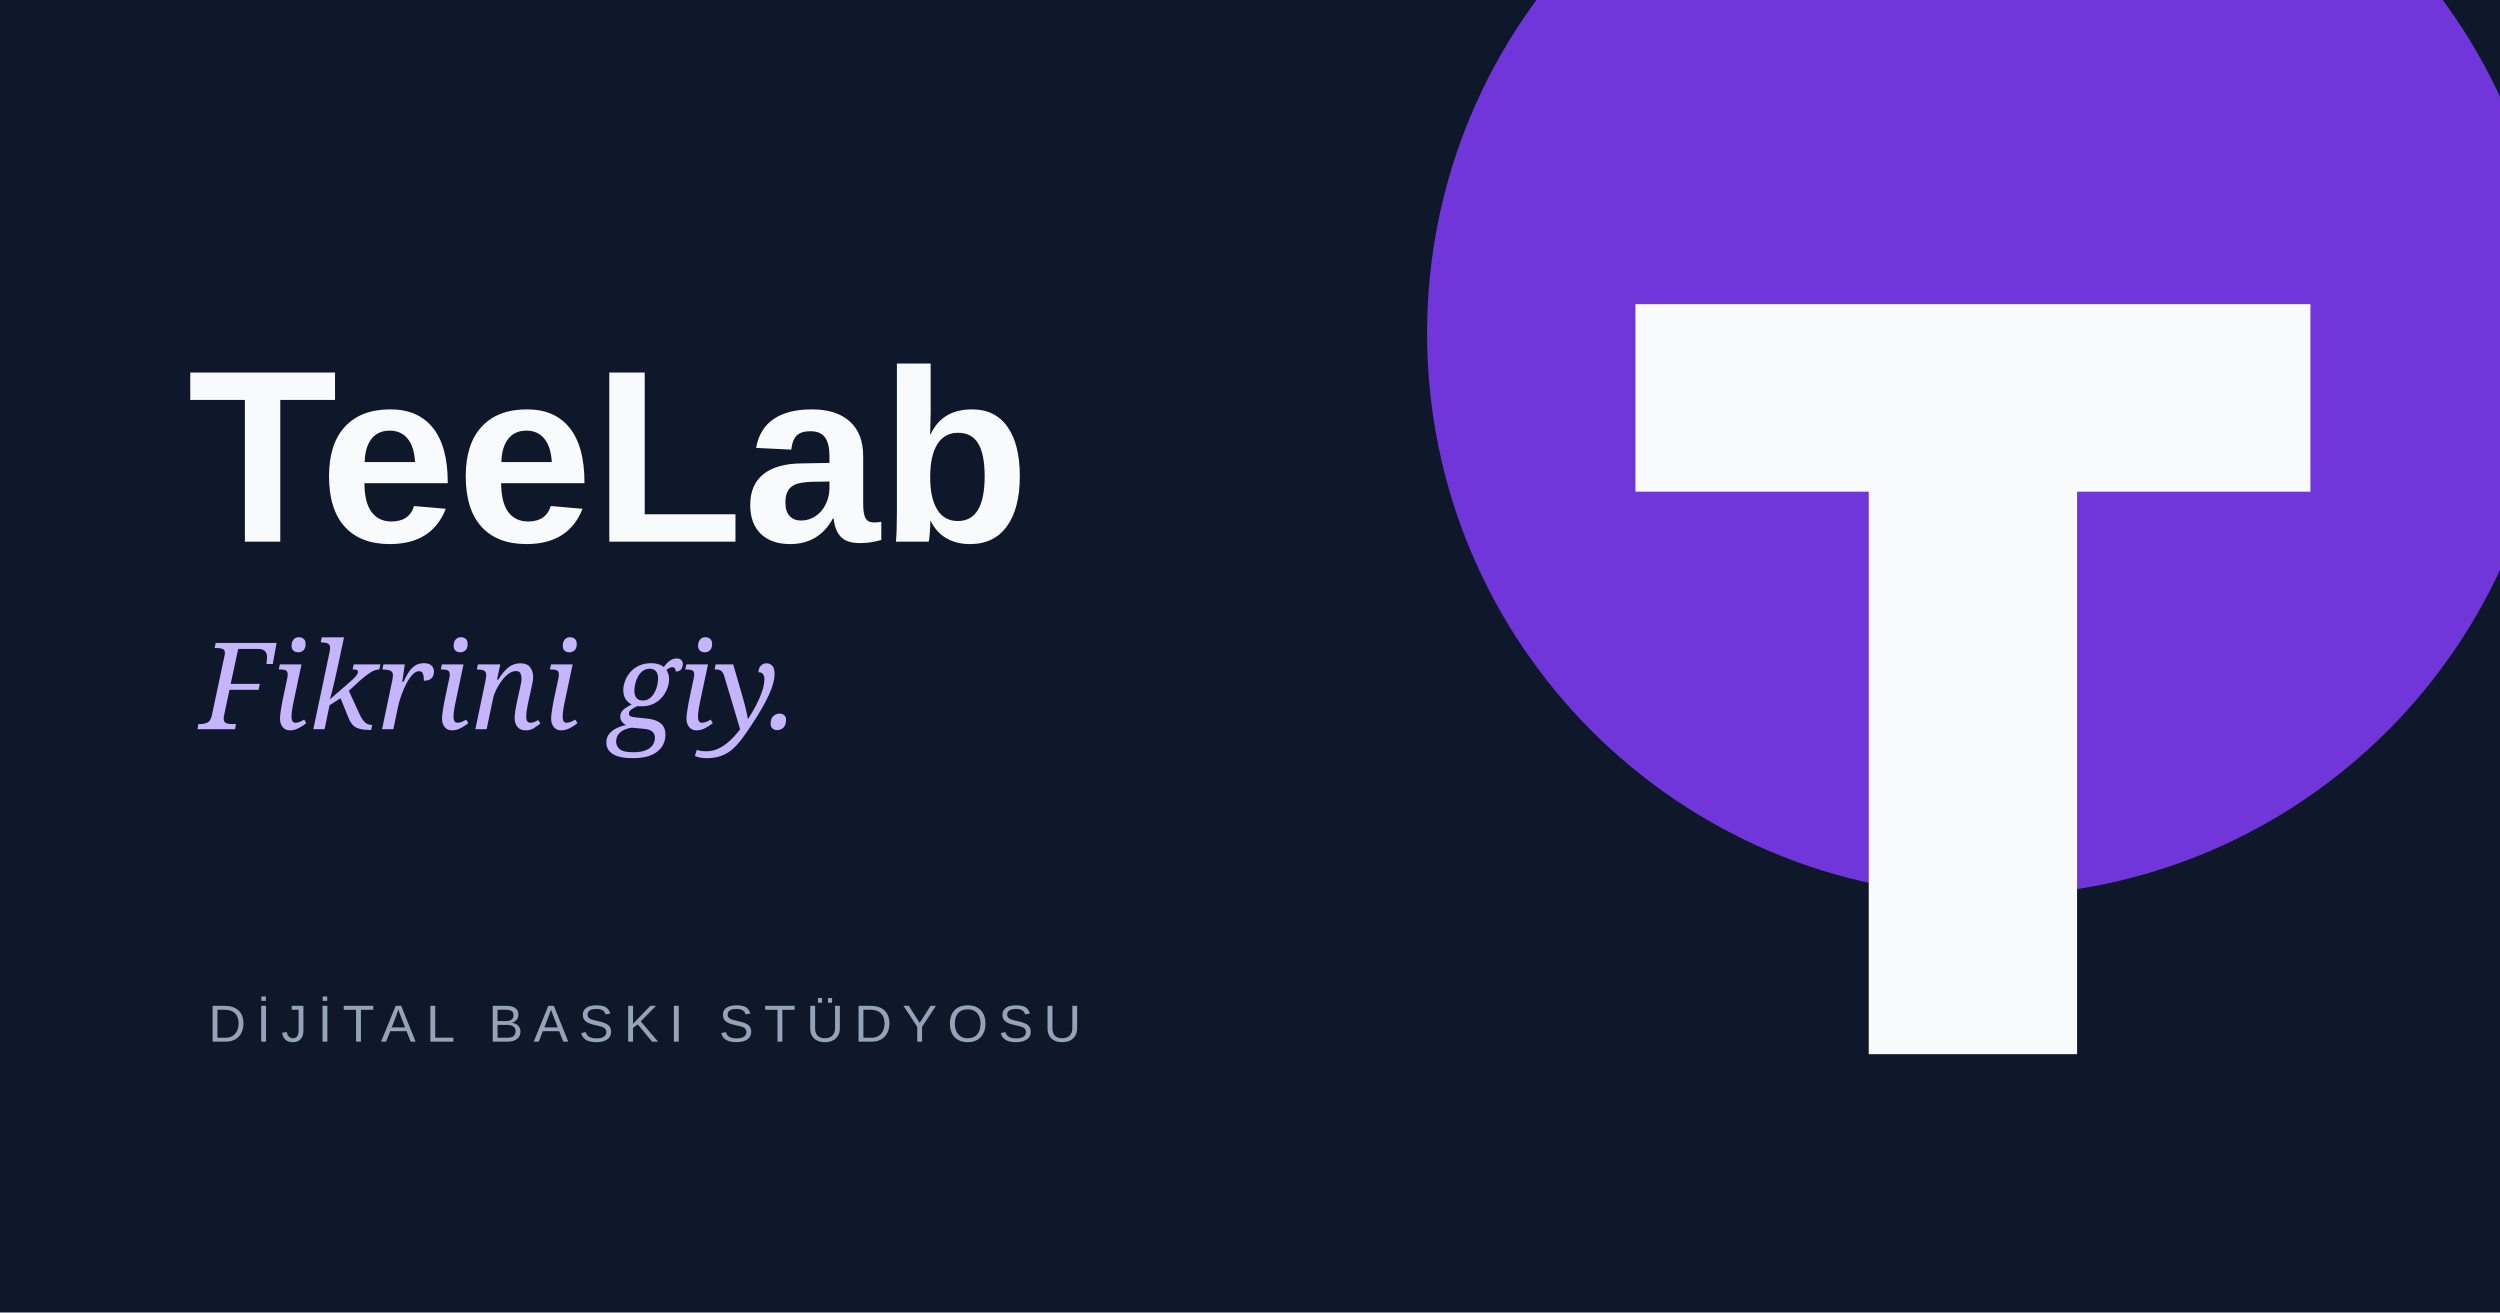
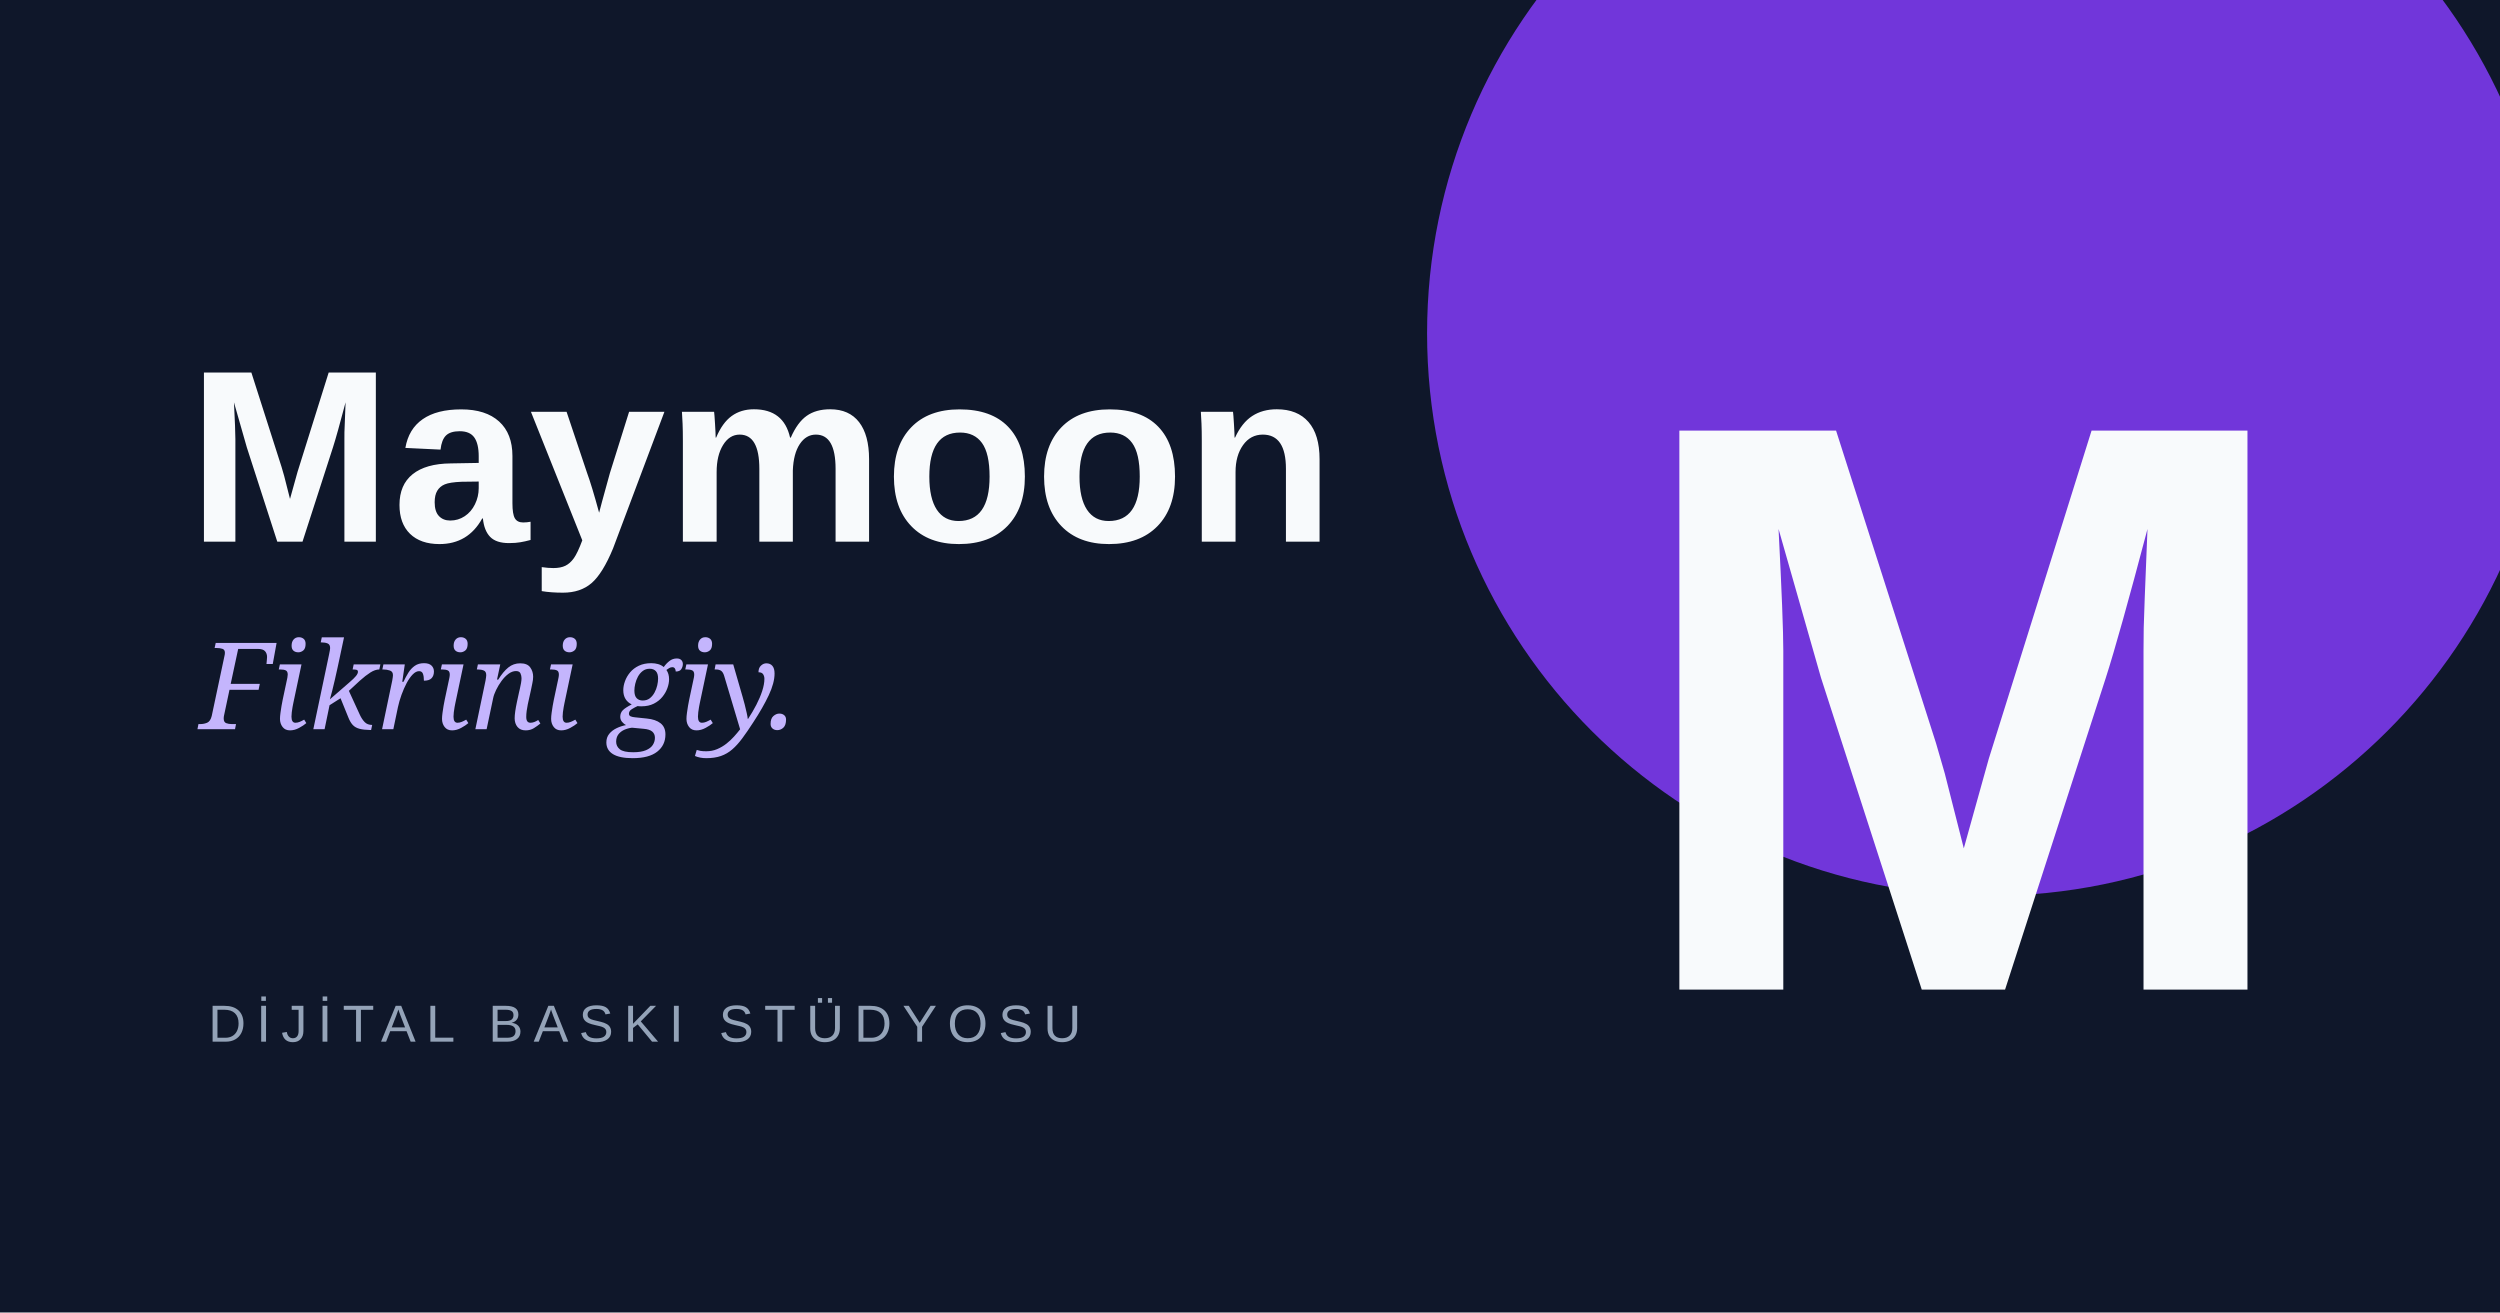
<svg xmlns="http://www.w3.org/2000/svg" width="1200" height="630" viewBox="0 0 1200 630">
  <rect width="1200" height="630" fill="#0f172a" />
  <circle cx="955" cy="160" r="270" fill="#7c3aed" opacity=".9" />
-   <path d="M785 146h324v90H997v270H897V236H785z" fill="#f8fafc" />
-   <text x="90" y="260" fill="#f8fafc" font-family="Arial" font-size="118" font-weight="800">TeeLab</text>
+   <text x="780" y="475" fill="#f8fafc" font-family="Arial" font-size="390" font-weight="900">M</text>
+   <text x="90" y="260" fill="#f8fafc" font-family="Arial" font-size="118" font-weight="800">Maymoon</text>
  <text x="96" y="350" fill="#c4b5fd" font-family="Georgia" font-size="58" font-style="italic">Fikrini giy.</text>
  <text x="100" y="500" fill="#94a3b8" font-family="Arial" font-size="25" letter-spacing="5">DİJİTAL BASKI STÜDYOSU</text>
</svg>
